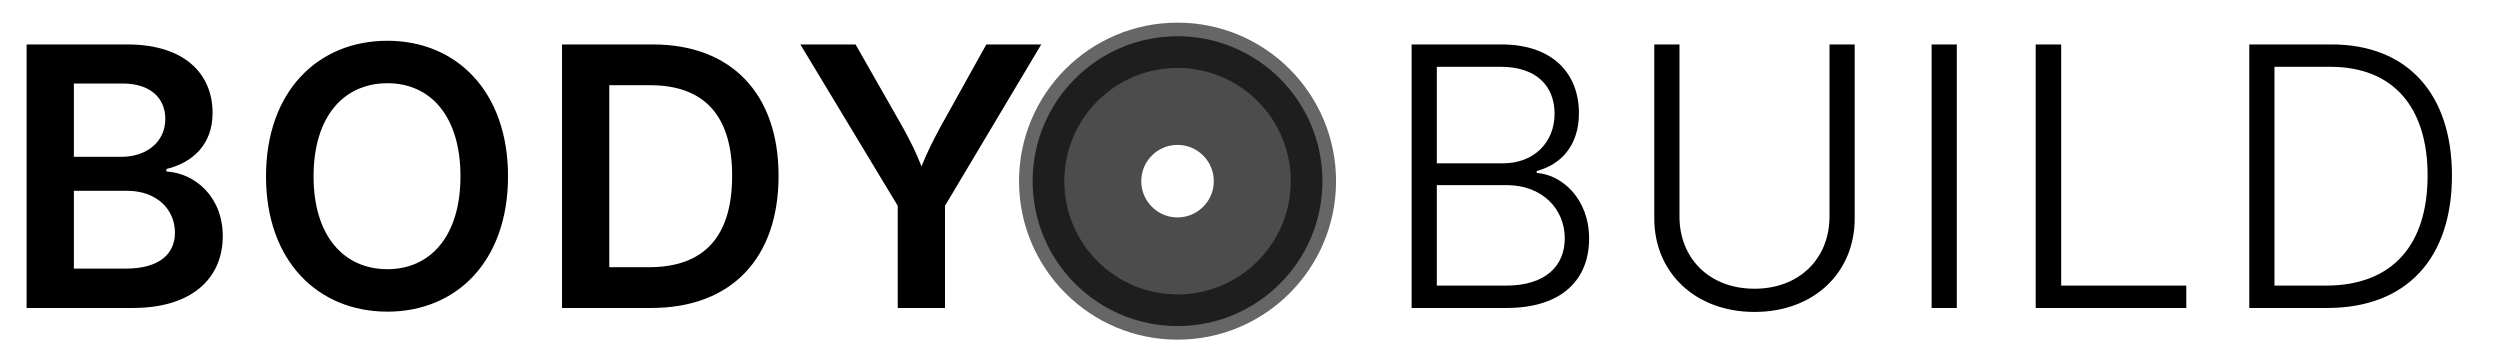
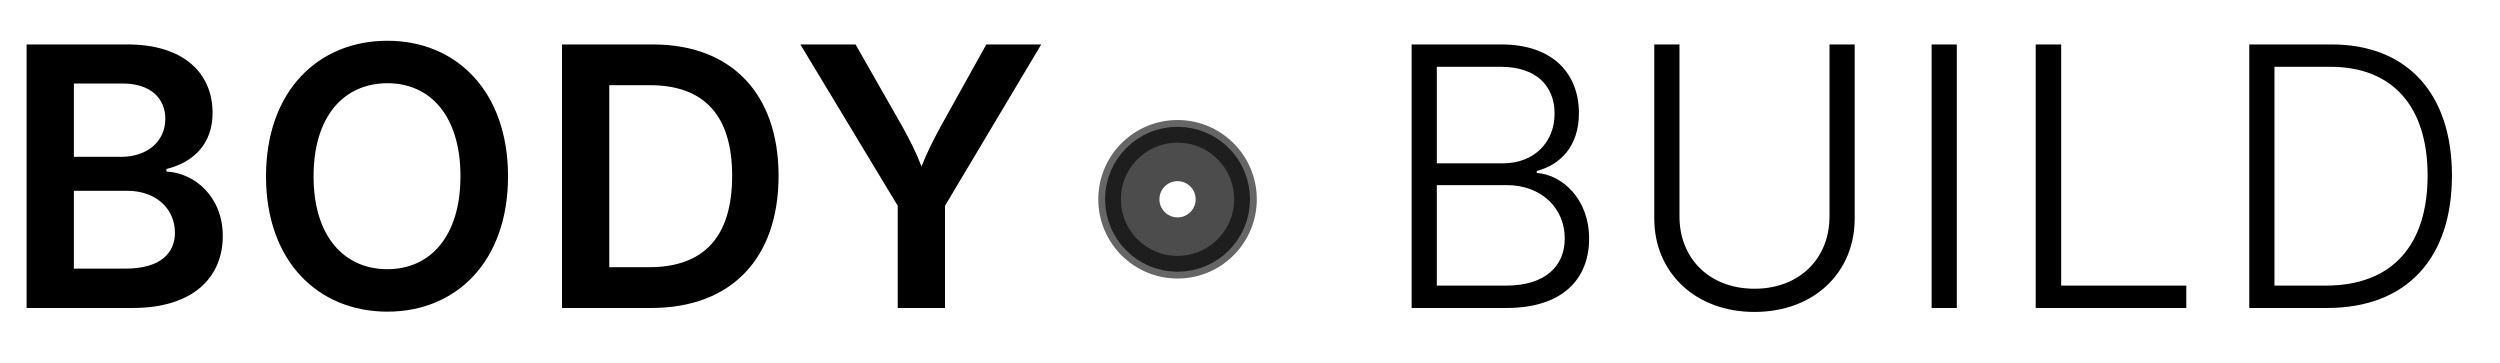
<svg xmlns="http://www.w3.org/2000/svg" width="138" height="20" viewBox="0 0 138 20" fill="none">
  <text y="17" font-family="Inter, -apple-system, sans-serif" font-size="20">
    <tspan font-weight="600" letter-spacing="0.5" fill="currentColor">BODY</tspan>
  </text>
-   <circle cx="65" cy="10" r="7.5" fill="none" stroke="currentColor" stroke-width="2.5" opacity="0.6" />
-   <circle cx="65" cy="10" r="5" fill="none" stroke="currentColor" stroke-width="6" opacity="0.7" />
+   <circle cx="65" cy="11" r="3.75" fill="none" stroke="currentColor" stroke-width="1.25" opacity="0.6" />
+   <circle cx="65" cy="11" r="2.5" fill="none" stroke="currentColor" stroke-width="3" opacity="0.7" />
  <text y="17" x="76" font-family="Inter, -apple-system, sans-serif" font-size="20">
    <tspan font-weight="300" letter-spacing="0.5" fill="currentColor">BUILD</tspan>
  </text>
</svg>
